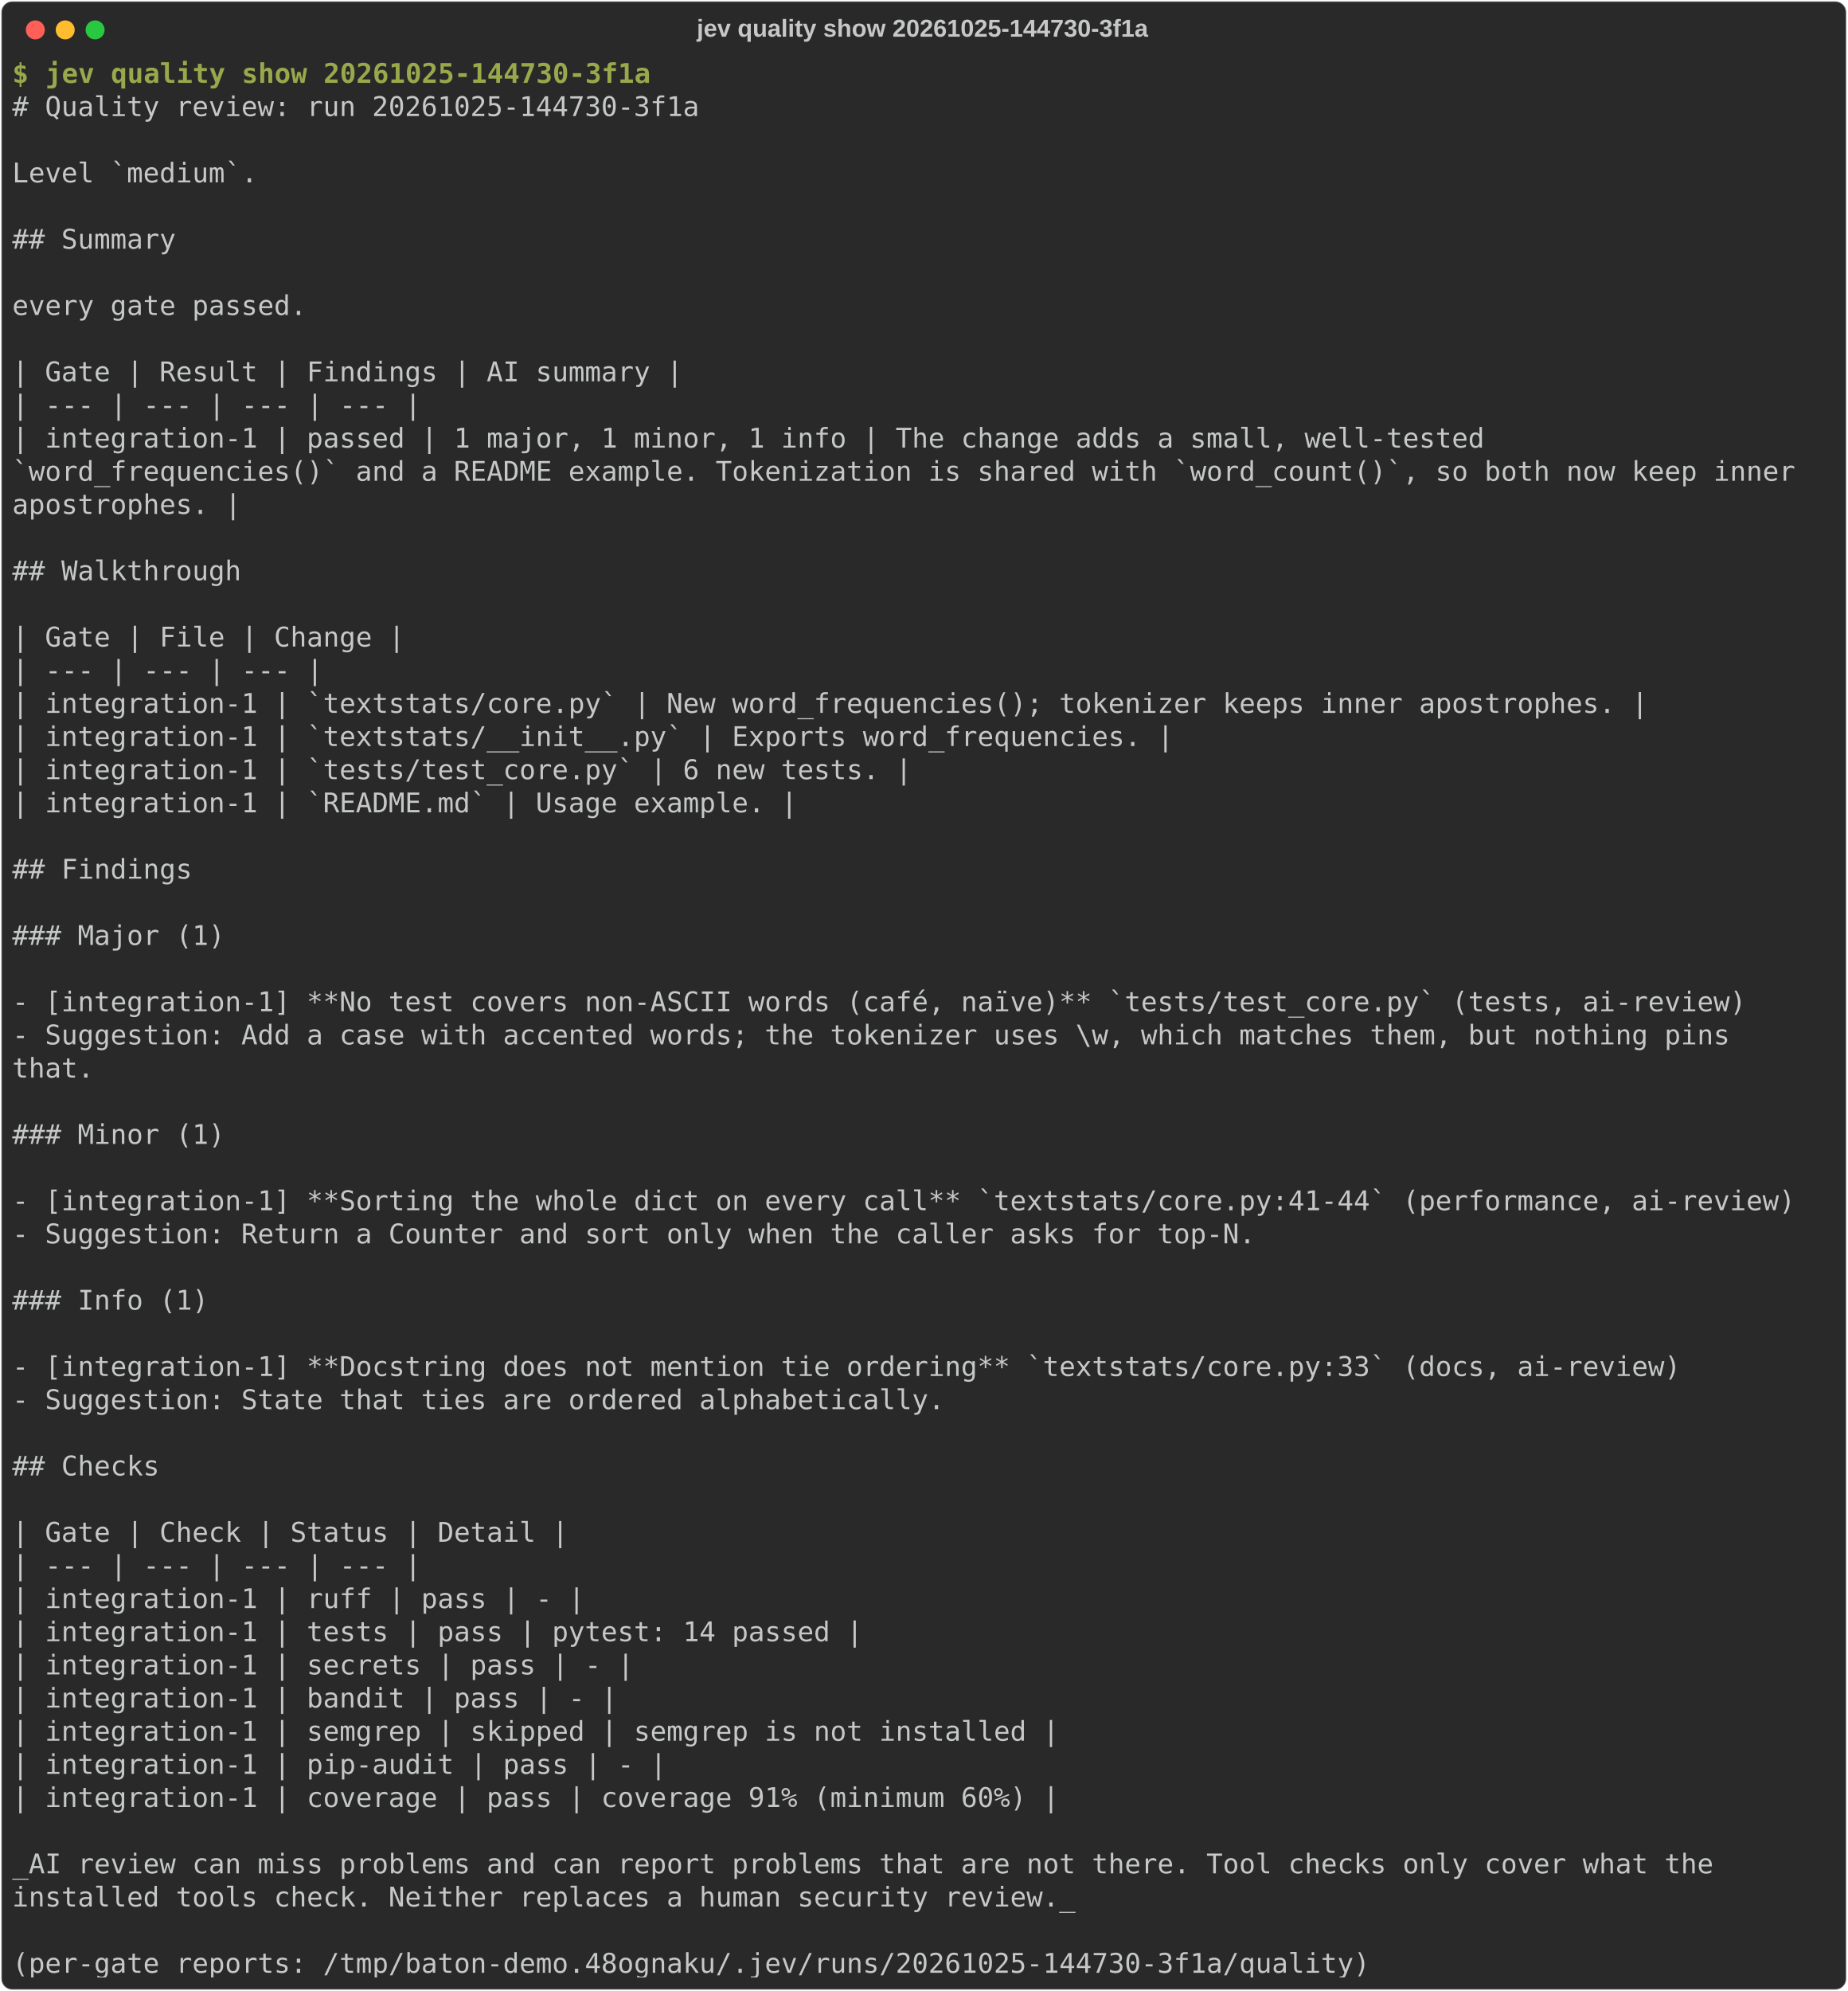
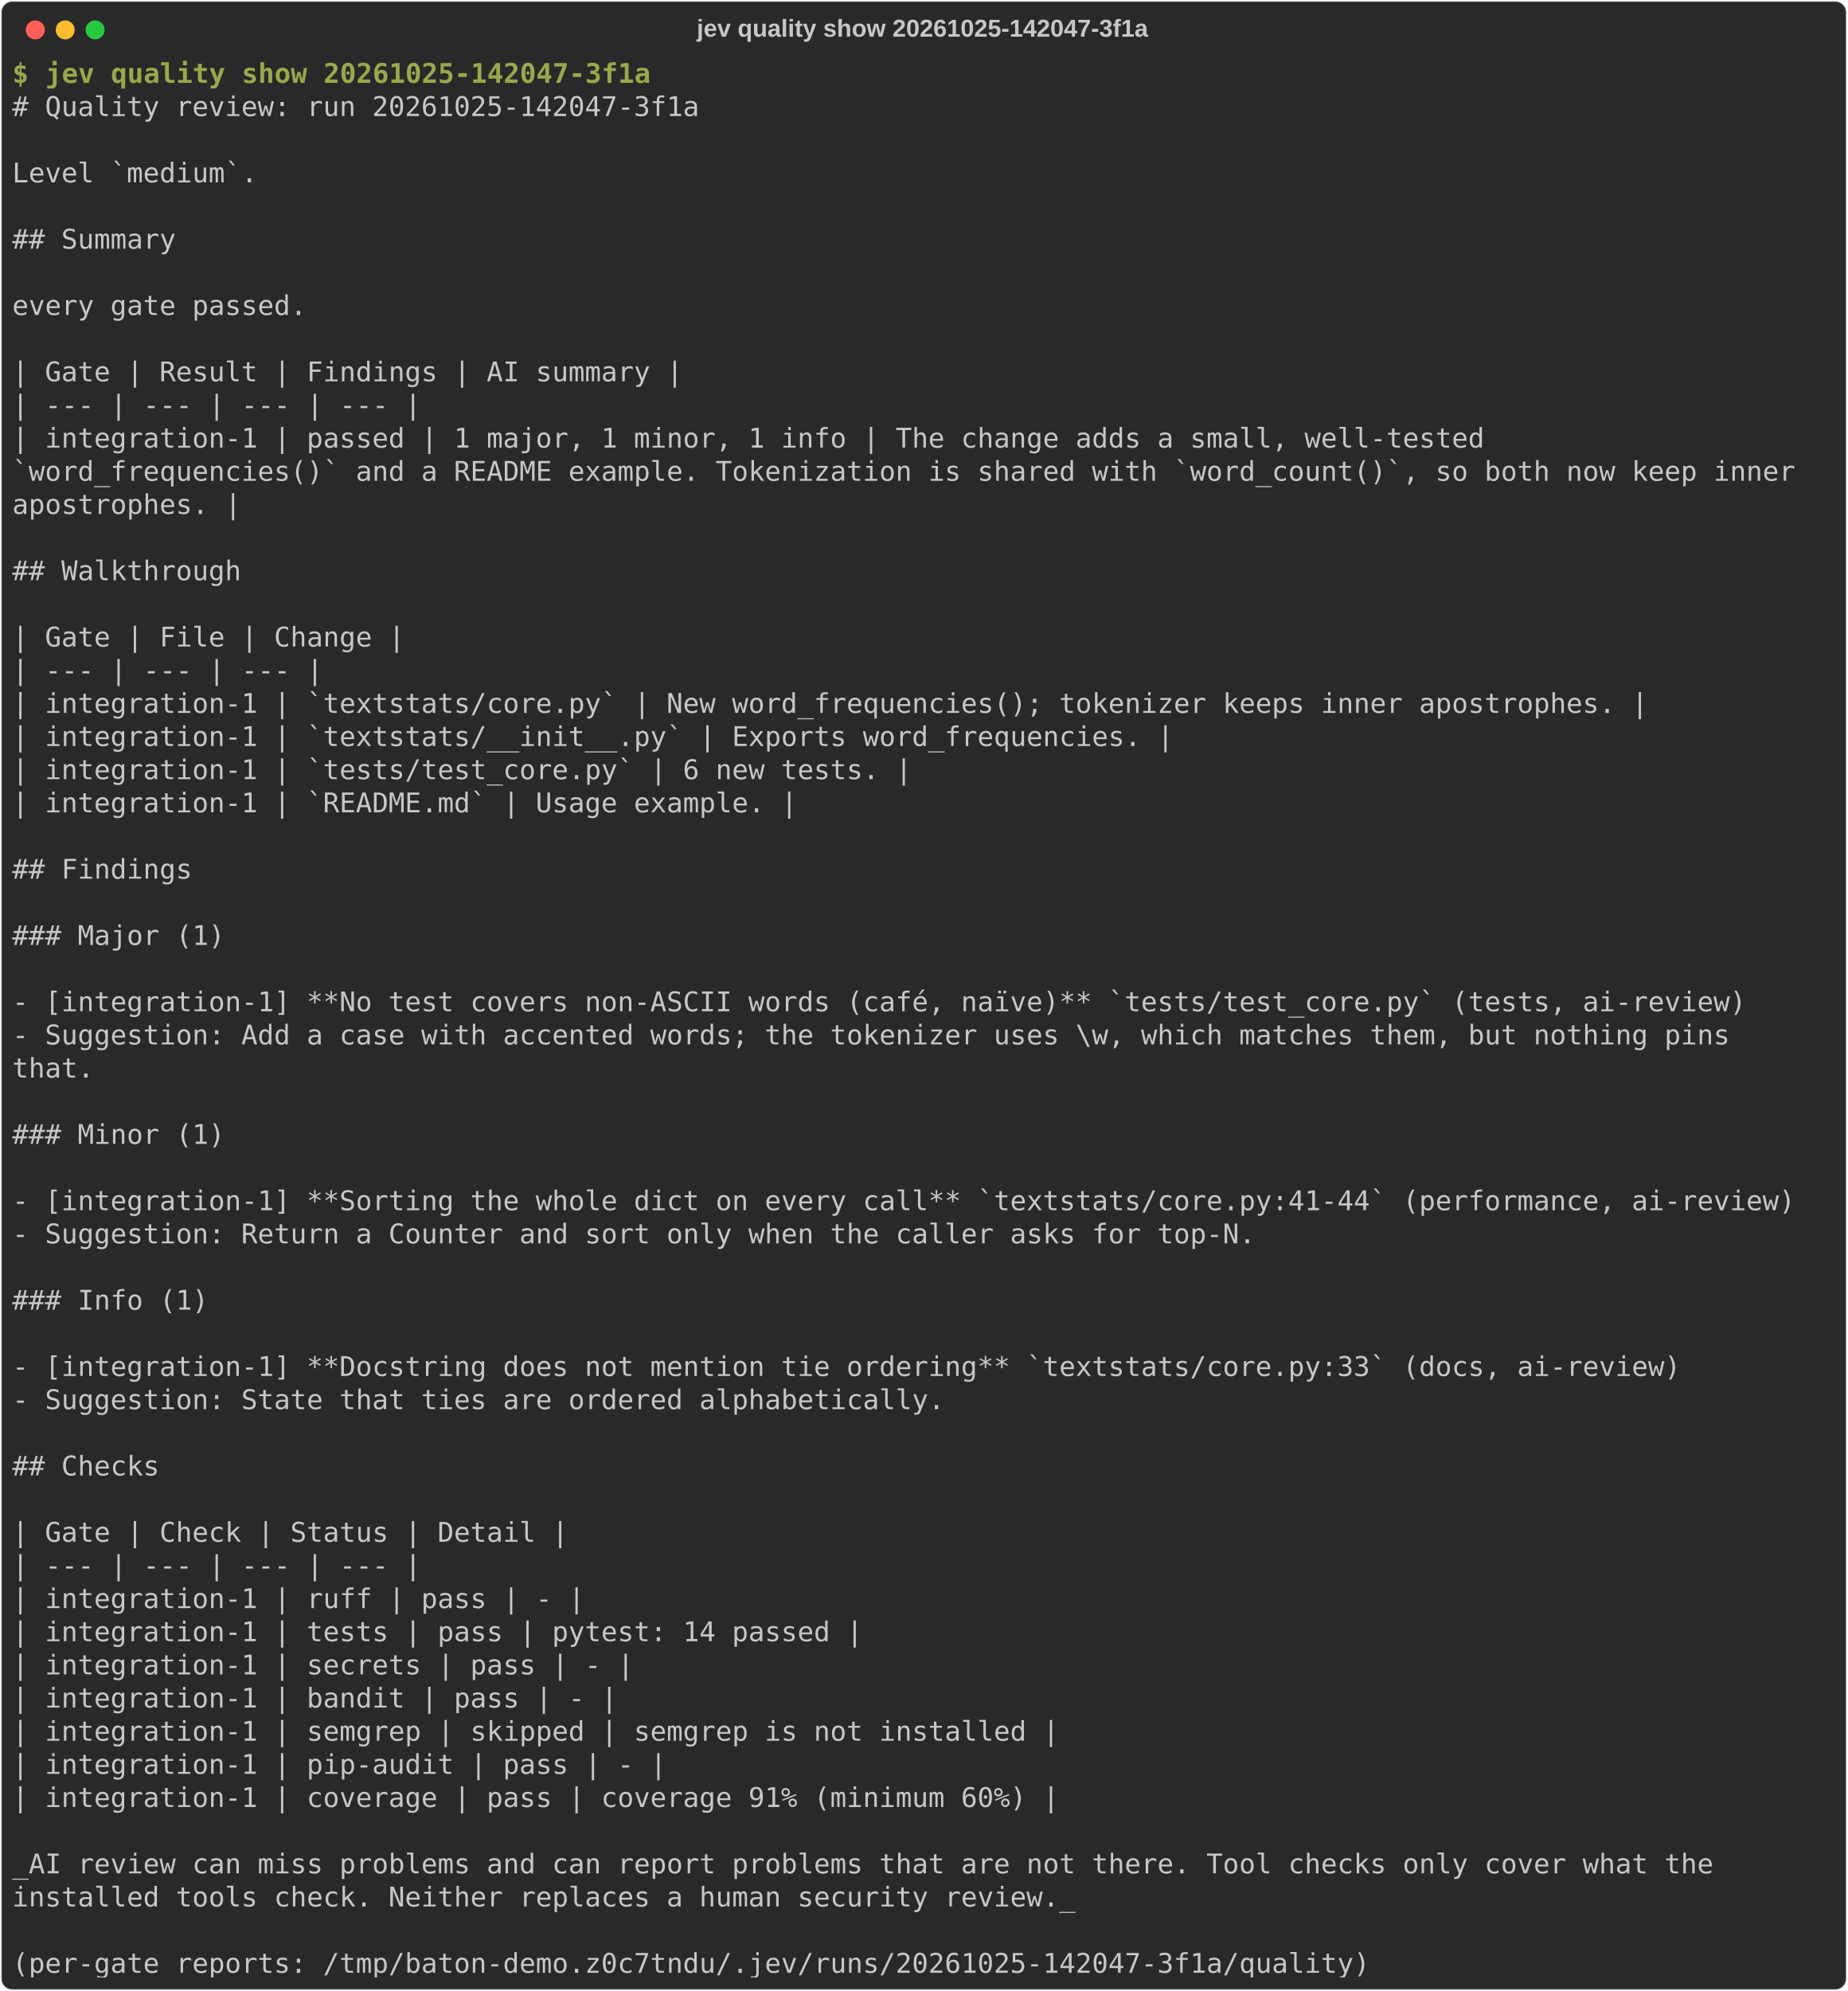
<svg xmlns="http://www.w3.org/2000/svg" class="rich-terminal" viewBox="0 0 1360 1465.2">
  <style>

    @font-face {
        font-family: "Fira Code";
        src: local("FiraCode-Regular"),
                url("https://cdnjs.cloudflare.com/ajax/libs/firacode/6.2.0/woff2/FiraCode-Regular.woff2") format("woff2"),
                url("https://cdnjs.cloudflare.com/ajax/libs/firacode/6.2.0/woff/FiraCode-Regular.woff") format("woff");
        font-style: normal;
        font-weight: 400;
    }
    @font-face {
        font-family: "Fira Code";
        src: local("FiraCode-Bold"),
                url("https://cdnjs.cloudflare.com/ajax/libs/firacode/6.2.0/woff2/FiraCode-Bold.woff2") format("woff2"),
                url("https://cdnjs.cloudflare.com/ajax/libs/firacode/6.2.0/woff/FiraCode-Bold.woff") format("woff");
        font-style: bold;
        font-weight: 700;
    }

-     .terminal-2399218141-matrix {
+     .terminal-2206149095-matrix {
        font-family: Fira Code, monospace;
        font-size: 20px;
        line-height: 24.4px;
        font-variant-east-asian: full-width;
    }

-     .terminal-2399218141-title {
+     .terminal-2206149095-title {
        font-size: 18px;
        font-weight: bold;
        font-family: arial;
    }

-     .terminal-2399218141-r1 { fill: #98a84b;font-weight: bold }
- .terminal-2399218141-r2 { fill: #c5c8c6 }
+     .terminal-2206149095-r1 { fill: #98a84b;font-weight: bold }
+ .terminal-2206149095-r2 { fill: #c5c8c6 }
    </style>
  <defs>
-     <clipPath id="terminal-2399218141-clip-terminal">
+     <clipPath id="terminal-2206149095-clip-terminal">
      <rect x="0" y="0" width="1341.0" height="1414.2" />
    </clipPath>
-     <clipPath id="terminal-2399218141-line-0">
+     <clipPath id="terminal-2206149095-line-0">
      <rect x="0" y="1.5" width="1342" height="24.65" />
    </clipPath>
-     <clipPath id="terminal-2399218141-line-1">
+     <clipPath id="terminal-2206149095-line-1">
      <rect x="0" y="25.9" width="1342" height="24.65" />
    </clipPath>
-     <clipPath id="terminal-2399218141-line-2">
+     <clipPath id="terminal-2206149095-line-2">
      <rect x="0" y="50.3" width="1342" height="24.65" />
    </clipPath>
-     <clipPath id="terminal-2399218141-line-3">
+     <clipPath id="terminal-2206149095-line-3">
      <rect x="0" y="74.7" width="1342" height="24.65" />
    </clipPath>
-     <clipPath id="terminal-2399218141-line-4">
+     <clipPath id="terminal-2206149095-line-4">
      <rect x="0" y="99.1" width="1342" height="24.65" />
    </clipPath>
-     <clipPath id="terminal-2399218141-line-5">
+     <clipPath id="terminal-2206149095-line-5">
      <rect x="0" y="123.5" width="1342" height="24.65" />
    </clipPath>
-     <clipPath id="terminal-2399218141-line-6">
+     <clipPath id="terminal-2206149095-line-6">
      <rect x="0" y="147.9" width="1342" height="24.65" />
    </clipPath>
-     <clipPath id="terminal-2399218141-line-7">
+     <clipPath id="terminal-2206149095-line-7">
      <rect x="0" y="172.3" width="1342" height="24.65" />
    </clipPath>
-     <clipPath id="terminal-2399218141-line-8">
+     <clipPath id="terminal-2206149095-line-8">
      <rect x="0" y="196.7" width="1342" height="24.65" />
    </clipPath>
-     <clipPath id="terminal-2399218141-line-9">
+     <clipPath id="terminal-2206149095-line-9">
      <rect x="0" y="221.1" width="1342" height="24.65" />
    </clipPath>
-     <clipPath id="terminal-2399218141-line-10">
+     <clipPath id="terminal-2206149095-line-10">
      <rect x="0" y="245.5" width="1342" height="24.65" />
    </clipPath>
-     <clipPath id="terminal-2399218141-line-11">
+     <clipPath id="terminal-2206149095-line-11">
      <rect x="0" y="269.9" width="1342" height="24.65" />
    </clipPath>
-     <clipPath id="terminal-2399218141-line-12">
+     <clipPath id="terminal-2206149095-line-12">
      <rect x="0" y="294.3" width="1342" height="24.65" />
    </clipPath>
-     <clipPath id="terminal-2399218141-line-13">
+     <clipPath id="terminal-2206149095-line-13">
      <rect x="0" y="318.7" width="1342" height="24.65" />
    </clipPath>
-     <clipPath id="terminal-2399218141-line-14">
+     <clipPath id="terminal-2206149095-line-14">
      <rect x="0" y="343.1" width="1342" height="24.65" />
    </clipPath>
-     <clipPath id="terminal-2399218141-line-15">
+     <clipPath id="terminal-2206149095-line-15">
      <rect x="0" y="367.5" width="1342" height="24.65" />
    </clipPath>
-     <clipPath id="terminal-2399218141-line-16">
+     <clipPath id="terminal-2206149095-line-16">
      <rect x="0" y="391.9" width="1342" height="24.65" />
    </clipPath>
-     <clipPath id="terminal-2399218141-line-17">
+     <clipPath id="terminal-2206149095-line-17">
      <rect x="0" y="416.3" width="1342" height="24.65" />
    </clipPath>
-     <clipPath id="terminal-2399218141-line-18">
+     <clipPath id="terminal-2206149095-line-18">
      <rect x="0" y="440.7" width="1342" height="24.65" />
    </clipPath>
-     <clipPath id="terminal-2399218141-line-19">
+     <clipPath id="terminal-2206149095-line-19">
      <rect x="0" y="465.1" width="1342" height="24.65" />
    </clipPath>
-     <clipPath id="terminal-2399218141-line-20">
+     <clipPath id="terminal-2206149095-line-20">
      <rect x="0" y="489.5" width="1342" height="24.65" />
    </clipPath>
-     <clipPath id="terminal-2399218141-line-21">
+     <clipPath id="terminal-2206149095-line-21">
      <rect x="0" y="513.9" width="1342" height="24.65" />
    </clipPath>
-     <clipPath id="terminal-2399218141-line-22">
+     <clipPath id="terminal-2206149095-line-22">
      <rect x="0" y="538.3" width="1342" height="24.65" />
    </clipPath>
-     <clipPath id="terminal-2399218141-line-23">
+     <clipPath id="terminal-2206149095-line-23">
      <rect x="0" y="562.7" width="1342" height="24.65" />
    </clipPath>
-     <clipPath id="terminal-2399218141-line-24">
+     <clipPath id="terminal-2206149095-line-24">
      <rect x="0" y="587.1" width="1342" height="24.65" />
    </clipPath>
-     <clipPath id="terminal-2399218141-line-25">
+     <clipPath id="terminal-2206149095-line-25">
      <rect x="0" y="611.5" width="1342" height="24.65" />
    </clipPath>
-     <clipPath id="terminal-2399218141-line-26">
+     <clipPath id="terminal-2206149095-line-26">
      <rect x="0" y="635.9" width="1342" height="24.65" />
    </clipPath>
-     <clipPath id="terminal-2399218141-line-27">
+     <clipPath id="terminal-2206149095-line-27">
      <rect x="0" y="660.3" width="1342" height="24.65" />
    </clipPath>
-     <clipPath id="terminal-2399218141-line-28">
+     <clipPath id="terminal-2206149095-line-28">
      <rect x="0" y="684.7" width="1342" height="24.65" />
    </clipPath>
-     <clipPath id="terminal-2399218141-line-29">
+     <clipPath id="terminal-2206149095-line-29">
      <rect x="0" y="709.1" width="1342" height="24.65" />
    </clipPath>
-     <clipPath id="terminal-2399218141-line-30">
+     <clipPath id="terminal-2206149095-line-30">
      <rect x="0" y="733.5" width="1342" height="24.65" />
    </clipPath>
-     <clipPath id="terminal-2399218141-line-31">
+     <clipPath id="terminal-2206149095-line-31">
      <rect x="0" y="757.9" width="1342" height="24.65" />
    </clipPath>
-     <clipPath id="terminal-2399218141-line-32">
+     <clipPath id="terminal-2206149095-line-32">
      <rect x="0" y="782.3" width="1342" height="24.65" />
    </clipPath>
-     <clipPath id="terminal-2399218141-line-33">
+     <clipPath id="terminal-2206149095-line-33">
      <rect x="0" y="806.7" width="1342" height="24.65" />
    </clipPath>
-     <clipPath id="terminal-2399218141-line-34">
+     <clipPath id="terminal-2206149095-line-34">
      <rect x="0" y="831.1" width="1342" height="24.65" />
    </clipPath>
-     <clipPath id="terminal-2399218141-line-35">
+     <clipPath id="terminal-2206149095-line-35">
      <rect x="0" y="855.5" width="1342" height="24.65" />
    </clipPath>
-     <clipPath id="terminal-2399218141-line-36">
+     <clipPath id="terminal-2206149095-line-36">
      <rect x="0" y="879.9" width="1342" height="24.65" />
    </clipPath>
-     <clipPath id="terminal-2399218141-line-37">
+     <clipPath id="terminal-2206149095-line-37">
      <rect x="0" y="904.3" width="1342" height="24.65" />
    </clipPath>
-     <clipPath id="terminal-2399218141-line-38">
+     <clipPath id="terminal-2206149095-line-38">
      <rect x="0" y="928.7" width="1342" height="24.65" />
    </clipPath>
-     <clipPath id="terminal-2399218141-line-39">
+     <clipPath id="terminal-2206149095-line-39">
      <rect x="0" y="953.1" width="1342" height="24.65" />
    </clipPath>
-     <clipPath id="terminal-2399218141-line-40">
+     <clipPath id="terminal-2206149095-line-40">
      <rect x="0" y="977.5" width="1342" height="24.65" />
    </clipPath>
-     <clipPath id="terminal-2399218141-line-41">
+     <clipPath id="terminal-2206149095-line-41">
      <rect x="0" y="1001.9" width="1342" height="24.65" />
    </clipPath>
-     <clipPath id="terminal-2399218141-line-42">
+     <clipPath id="terminal-2206149095-line-42">
      <rect x="0" y="1026.3" width="1342" height="24.65" />
    </clipPath>
-     <clipPath id="terminal-2399218141-line-43">
+     <clipPath id="terminal-2206149095-line-43">
      <rect x="0" y="1050.7" width="1342" height="24.65" />
    </clipPath>
-     <clipPath id="terminal-2399218141-line-44">
+     <clipPath id="terminal-2206149095-line-44">
      <rect x="0" y="1075.1" width="1342" height="24.65" />
    </clipPath>
-     <clipPath id="terminal-2399218141-line-45">
+     <clipPath id="terminal-2206149095-line-45">
      <rect x="0" y="1099.5" width="1342" height="24.65" />
    </clipPath>
-     <clipPath id="terminal-2399218141-line-46">
+     <clipPath id="terminal-2206149095-line-46">
      <rect x="0" y="1123.9" width="1342" height="24.65" />
    </clipPath>
-     <clipPath id="terminal-2399218141-line-47">
+     <clipPath id="terminal-2206149095-line-47">
      <rect x="0" y="1148.3" width="1342" height="24.65" />
    </clipPath>
-     <clipPath id="terminal-2399218141-line-48">
+     <clipPath id="terminal-2206149095-line-48">
      <rect x="0" y="1172.7" width="1342" height="24.65" />
    </clipPath>
-     <clipPath id="terminal-2399218141-line-49">
+     <clipPath id="terminal-2206149095-line-49">
      <rect x="0" y="1197.1" width="1342" height="24.65" />
    </clipPath>
-     <clipPath id="terminal-2399218141-line-50">
+     <clipPath id="terminal-2206149095-line-50">
      <rect x="0" y="1221.5" width="1342" height="24.65" />
    </clipPath>
-     <clipPath id="terminal-2399218141-line-51">
+     <clipPath id="terminal-2206149095-line-51">
      <rect x="0" y="1245.9" width="1342" height="24.65" />
    </clipPath>
-     <clipPath id="terminal-2399218141-line-52">
+     <clipPath id="terminal-2206149095-line-52">
      <rect x="0" y="1270.3" width="1342" height="24.65" />
    </clipPath>
-     <clipPath id="terminal-2399218141-line-53">
+     <clipPath id="terminal-2206149095-line-53">
      <rect x="0" y="1294.7" width="1342" height="24.65" />
    </clipPath>
-     <clipPath id="terminal-2399218141-line-54">
+     <clipPath id="terminal-2206149095-line-54">
      <rect x="0" y="1319.1" width="1342" height="24.65" />
    </clipPath>
-     <clipPath id="terminal-2399218141-line-55">
+     <clipPath id="terminal-2206149095-line-55">
      <rect x="0" y="1343.5" width="1342" height="24.65" />
    </clipPath>
-     <clipPath id="terminal-2399218141-line-56">
+     <clipPath id="terminal-2206149095-line-56">
      <rect x="0" y="1367.9" width="1342" height="24.65" />
    </clipPath>
  </defs>
  <rect fill="#292929" stroke="rgba(255,255,255,0.35)" stroke-width="1" x="1" y="1" width="1358" height="1463.2" rx="8" />
-   <text class="terminal-2399218141-title" fill="#c5c8c6" text-anchor="middle" x="679" y="27">jev quality show 20261025-144730-3f1a</text>
+   <text class="terminal-2206149095-title" fill="#c5c8c6" text-anchor="middle" x="679" y="27">jev quality show 20261025-142047-3f1a</text>
  <g transform="translate(26,22)">
    <circle cx="0" cy="0" r="7" fill="#ff5f57" />
    <circle cx="22" cy="0" r="7" fill="#febc2e" />
    <circle cx="44" cy="0" r="7" fill="#28c840" />
  </g>
-   <g transform="translate(9, 41)" clip-path="url(#terminal-2399218141-clip-terminal)">
-     <g class="terminal-2399218141-matrix">
-       <text class="terminal-2399218141-r1" x="0" y="20" textLength="24.4" clip-path="url(#terminal-2399218141-line-0)">$ </text>
-       <text class="terminal-2399218141-r1" x="24.4" y="20" textLength="451.4" clip-path="url(#terminal-2399218141-line-0)">jev quality show 20261025-144730-3f1a</text>
-       <text class="terminal-2399218141-r2" x="1342" y="20" textLength="12.2" clip-path="url(#terminal-2399218141-line-0)">
- </text>
-       <text class="terminal-2399218141-r2" x="0" y="44.4" textLength="512.4" clip-path="url(#terminal-2399218141-line-1)"># Quality review: run 20261025-144730-3f1a</text>
-       <text class="terminal-2399218141-r2" x="1342" y="44.4" textLength="12.2" clip-path="url(#terminal-2399218141-line-1)">
- </text>
-       <text class="terminal-2399218141-r2" x="1342" y="68.8" textLength="12.2" clip-path="url(#terminal-2399218141-line-2)">
- </text>
-       <text class="terminal-2399218141-r2" x="0" y="93.2" textLength="183" clip-path="url(#terminal-2399218141-line-3)">Level `medium`.</text>
-       <text class="terminal-2399218141-r2" x="1342" y="93.2" textLength="12.2" clip-path="url(#terminal-2399218141-line-3)">
- </text>
-       <text class="terminal-2399218141-r2" x="1342" y="117.6" textLength="12.2" clip-path="url(#terminal-2399218141-line-4)">
- </text>
-       <text class="terminal-2399218141-r2" x="0" y="142" textLength="122" clip-path="url(#terminal-2399218141-line-5)">## Summary</text>
-       <text class="terminal-2399218141-r2" x="1342" y="142" textLength="12.2" clip-path="url(#terminal-2399218141-line-5)">
- </text>
-       <text class="terminal-2399218141-r2" x="1342" y="166.4" textLength="12.2" clip-path="url(#terminal-2399218141-line-6)">
- </text>
-       <text class="terminal-2399218141-r2" x="0" y="190.8" textLength="219.6" clip-path="url(#terminal-2399218141-line-7)">every gate passed.</text>
-       <text class="terminal-2399218141-r2" x="1342" y="190.8" textLength="12.2" clip-path="url(#terminal-2399218141-line-7)">
- </text>
-       <text class="terminal-2399218141-r2" x="1342" y="215.2" textLength="12.2" clip-path="url(#terminal-2399218141-line-8)">
- </text>
-       <text class="terminal-2399218141-r2" x="0" y="239.6" textLength="500.2" clip-path="url(#terminal-2399218141-line-9)">| Gate | Result | Findings | AI summary |</text>
-       <text class="terminal-2399218141-r2" x="1342" y="239.6" textLength="12.2" clip-path="url(#terminal-2399218141-line-9)">
- </text>
-       <text class="terminal-2399218141-r2" x="0" y="264" textLength="305" clip-path="url(#terminal-2399218141-line-10)">| --- | --- | --- | --- |</text>
-       <text class="terminal-2399218141-r2" x="1342" y="264" textLength="12.2" clip-path="url(#terminal-2399218141-line-10)">
- </text>
-       <text class="terminal-2399218141-r2" x="0" y="288.4" textLength="1110.2" clip-path="url(#terminal-2399218141-line-11)">| integration-1 | passed | 1 major, 1 minor, 1 info | The change adds a small, well-tested </text>
-       <text class="terminal-2399218141-r2" x="1342" y="288.4" textLength="12.2" clip-path="url(#terminal-2399218141-line-11)">
- </text>
-       <text class="terminal-2399218141-r2" x="0" y="312.8" textLength="1342" clip-path="url(#terminal-2399218141-line-12)">`word_frequencies()` and a README example. Tokenization is shared with `word_count()`, so both now keep inner </text>
-       <text class="terminal-2399218141-r2" x="1342" y="312.8" textLength="12.2" clip-path="url(#terminal-2399218141-line-12)">
- </text>
-       <text class="terminal-2399218141-r2" x="0" y="337.2" textLength="170.8" clip-path="url(#terminal-2399218141-line-13)">apostrophes. |</text>
-       <text class="terminal-2399218141-r2" x="1342" y="337.2" textLength="12.2" clip-path="url(#terminal-2399218141-line-13)">
- </text>
-       <text class="terminal-2399218141-r2" x="1342" y="361.6" textLength="12.2" clip-path="url(#terminal-2399218141-line-14)">
- </text>
-       <text class="terminal-2399218141-r2" x="0" y="386" textLength="170.8" clip-path="url(#terminal-2399218141-line-15)">## Walkthrough</text>
-       <text class="terminal-2399218141-r2" x="1342" y="386" textLength="12.2" clip-path="url(#terminal-2399218141-line-15)">
- </text>
-       <text class="terminal-2399218141-r2" x="1342" y="410.4" textLength="12.2" clip-path="url(#terminal-2399218141-line-16)">
- </text>
-       <text class="terminal-2399218141-r2" x="0" y="434.8" textLength="292.8" clip-path="url(#terminal-2399218141-line-17)">| Gate | File | Change |</text>
-       <text class="terminal-2399218141-r2" x="1342" y="434.8" textLength="12.2" clip-path="url(#terminal-2399218141-line-17)">
- </text>
-       <text class="terminal-2399218141-r2" x="0" y="459.2" textLength="231.8" clip-path="url(#terminal-2399218141-line-18)">| --- | --- | --- |</text>
-       <text class="terminal-2399218141-r2" x="1342" y="459.2" textLength="12.2" clip-path="url(#terminal-2399218141-line-18)">
- </text>
-       <text class="terminal-2399218141-r2" x="0" y="483.6" textLength="1220" clip-path="url(#terminal-2399218141-line-19)">| integration-1 | `textstats/core.py` | New word_frequencies(); tokenizer keeps inner apostrophes. |</text>
-       <text class="terminal-2399218141-r2" x="1342" y="483.6" textLength="12.2" clip-path="url(#terminal-2399218141-line-19)">
- </text>
-       <text class="terminal-2399218141-r2" x="0" y="508" textLength="866.2" clip-path="url(#terminal-2399218141-line-20)">| integration-1 | `textstats/__init__.py` | Exports word_frequencies. |</text>
-       <text class="terminal-2399218141-r2" x="1342" y="508" textLength="12.2" clip-path="url(#terminal-2399218141-line-20)">
- </text>
-       <text class="terminal-2399218141-r2" x="0" y="532.4" textLength="671" clip-path="url(#terminal-2399218141-line-21)">| integration-1 | `tests/test_core.py` | 6 new tests. |</text>
-       <text class="terminal-2399218141-r2" x="1342" y="532.4" textLength="12.2" clip-path="url(#terminal-2399218141-line-21)">
- </text>
-       <text class="terminal-2399218141-r2" x="0" y="556.8" textLength="585.6" clip-path="url(#terminal-2399218141-line-22)">| integration-1 | `README.md` | Usage example. |</text>
-       <text class="terminal-2399218141-r2" x="1342" y="556.8" textLength="12.2" clip-path="url(#terminal-2399218141-line-22)">
- </text>
-       <text class="terminal-2399218141-r2" x="1342" y="581.2" textLength="12.2" clip-path="url(#terminal-2399218141-line-23)">
- </text>
-       <text class="terminal-2399218141-r2" x="0" y="605.6" textLength="134.2" clip-path="url(#terminal-2399218141-line-24)">## Findings</text>
-       <text class="terminal-2399218141-r2" x="1342" y="605.6" textLength="12.2" clip-path="url(#terminal-2399218141-line-24)">
- </text>
-       <text class="terminal-2399218141-r2" x="1342" y="630" textLength="12.2" clip-path="url(#terminal-2399218141-line-25)">
- </text>
-       <text class="terminal-2399218141-r2" x="0" y="654.4" textLength="158.6" clip-path="url(#terminal-2399218141-line-26)">### Major (1)</text>
-       <text class="terminal-2399218141-r2" x="1342" y="654.4" textLength="12.2" clip-path="url(#terminal-2399218141-line-26)">
- </text>
-       <text class="terminal-2399218141-r2" x="1342" y="678.8" textLength="12.2" clip-path="url(#terminal-2399218141-line-27)">
- </text>
-       <text class="terminal-2399218141-r2" x="0" y="703.2" textLength="1293.2" clip-path="url(#terminal-2399218141-line-28)">- [integration-1] **No test covers non-ASCII words (café, naïve)** `tests/test_core.py` (tests, ai-review)</text>
-       <text class="terminal-2399218141-r2" x="1342" y="703.2" textLength="12.2" clip-path="url(#terminal-2399218141-line-28)">
- </text>
-       <text class="terminal-2399218141-r2" x="0" y="727.6" textLength="1317.6" clip-path="url(#terminal-2399218141-line-29)">  - Suggestion: Add a case with accented words; the tokenizer uses \w, which matches them, but nothing pins </text>
-       <text class="terminal-2399218141-r2" x="1342" y="727.6" textLength="12.2" clip-path="url(#terminal-2399218141-line-29)">
- </text>
-       <text class="terminal-2399218141-r2" x="0" y="752" textLength="61" clip-path="url(#terminal-2399218141-line-30)">that.</text>
-       <text class="terminal-2399218141-r2" x="1342" y="752" textLength="12.2" clip-path="url(#terminal-2399218141-line-30)">
- </text>
-       <text class="terminal-2399218141-r2" x="1342" y="776.4" textLength="12.2" clip-path="url(#terminal-2399218141-line-31)">
- </text>
-       <text class="terminal-2399218141-r2" x="0" y="800.8" textLength="158.6" clip-path="url(#terminal-2399218141-line-32)">### Minor (1)</text>
-       <text class="terminal-2399218141-r2" x="1342" y="800.8" textLength="12.2" clip-path="url(#terminal-2399218141-line-32)">
- </text>
-       <text class="terminal-2399218141-r2" x="1342" y="825.2" textLength="12.2" clip-path="url(#terminal-2399218141-line-33)">
- </text>
-       <text class="terminal-2399218141-r2" x="0" y="849.6" textLength="1329.8" clip-path="url(#terminal-2399218141-line-34)">- [integration-1] **Sorting the whole dict on every call** `textstats/core.py:41-44` (performance, ai-review)</text>
-       <text class="terminal-2399218141-r2" x="1342" y="849.6" textLength="12.2" clip-path="url(#terminal-2399218141-line-34)">
- </text>
-       <text class="terminal-2399218141-r2" x="0" y="874" textLength="951.6" clip-path="url(#terminal-2399218141-line-35)">  - Suggestion: Return a Counter and sort only when the caller asks for top-N.</text>
-       <text class="terminal-2399218141-r2" x="1342" y="874" textLength="12.2" clip-path="url(#terminal-2399218141-line-35)">
- </text>
-       <text class="terminal-2399218141-r2" x="1342" y="898.4" textLength="12.2" clip-path="url(#terminal-2399218141-line-36)">
- </text>
-       <text class="terminal-2399218141-r2" x="0" y="922.8" textLength="146.4" clip-path="url(#terminal-2399218141-line-37)">### Info (1)</text>
-       <text class="terminal-2399218141-r2" x="1342" y="922.8" textLength="12.2" clip-path="url(#terminal-2399218141-line-37)">
- </text>
-       <text class="terminal-2399218141-r2" x="1342" y="947.2" textLength="12.2" clip-path="url(#terminal-2399218141-line-38)">
- </text>
-       <text class="terminal-2399218141-r2" x="0" y="971.6" textLength="1244.4" clip-path="url(#terminal-2399218141-line-39)">- [integration-1] **Docstring does not mention tie ordering** `textstats/core.py:33` (docs, ai-review)</text>
-       <text class="terminal-2399218141-r2" x="1342" y="971.6" textLength="12.2" clip-path="url(#terminal-2399218141-line-39)">
- </text>
-       <text class="terminal-2399218141-r2" x="0" y="996" textLength="719.8" clip-path="url(#terminal-2399218141-line-40)">  - Suggestion: State that ties are ordered alphabetically.</text>
-       <text class="terminal-2399218141-r2" x="1342" y="996" textLength="12.2" clip-path="url(#terminal-2399218141-line-40)">
- </text>
-       <text class="terminal-2399218141-r2" x="1342" y="1020.4" textLength="12.2" clip-path="url(#terminal-2399218141-line-41)">
- </text>
-       <text class="terminal-2399218141-r2" x="0" y="1044.8" textLength="109.8" clip-path="url(#terminal-2399218141-line-42)">## Checks</text>
-       <text class="terminal-2399218141-r2" x="1342" y="1044.8" textLength="12.2" clip-path="url(#terminal-2399218141-line-42)">
- </text>
-       <text class="terminal-2399218141-r2" x="1342" y="1069.2" textLength="12.2" clip-path="url(#terminal-2399218141-line-43)">
- </text>
-       <text class="terminal-2399218141-r2" x="0" y="1093.6" textLength="414.8" clip-path="url(#terminal-2399218141-line-44)">| Gate | Check | Status | Detail |</text>
-       <text class="terminal-2399218141-r2" x="1342" y="1093.6" textLength="12.2" clip-path="url(#terminal-2399218141-line-44)">
- </text>
-       <text class="terminal-2399218141-r2" x="0" y="1118" textLength="305" clip-path="url(#terminal-2399218141-line-45)">| --- | --- | --- | --- |</text>
-       <text class="terminal-2399218141-r2" x="1342" y="1118" textLength="12.2" clip-path="url(#terminal-2399218141-line-45)">
- </text>
-       <text class="terminal-2399218141-r2" x="0" y="1142.4" textLength="427" clip-path="url(#terminal-2399218141-line-46)">| integration-1 | ruff | pass | - |</text>
-       <text class="terminal-2399218141-r2" x="1342" y="1142.4" textLength="12.2" clip-path="url(#terminal-2399218141-line-46)">
- </text>
-       <text class="terminal-2399218141-r2" x="0" y="1166.8" textLength="634.4" clip-path="url(#terminal-2399218141-line-47)">| integration-1 | tests | pass | pytest: 14 passed |</text>
-       <text class="terminal-2399218141-r2" x="1342" y="1166.8" textLength="12.2" clip-path="url(#terminal-2399218141-line-47)">
- </text>
-       <text class="terminal-2399218141-r2" x="0" y="1191.2" textLength="463.6" clip-path="url(#terminal-2399218141-line-48)">| integration-1 | secrets | pass | - |</text>
-       <text class="terminal-2399218141-r2" x="1342" y="1191.2" textLength="12.2" clip-path="url(#terminal-2399218141-line-48)">
- </text>
-       <text class="terminal-2399218141-r2" x="0" y="1215.6" textLength="451.4" clip-path="url(#terminal-2399218141-line-49)">| integration-1 | bandit | pass | - |</text>
-       <text class="terminal-2399218141-r2" x="1342" y="1215.6" textLength="12.2" clip-path="url(#terminal-2399218141-line-49)">
- </text>
-       <text class="terminal-2399218141-r2" x="0" y="1240" textLength="780.8" clip-path="url(#terminal-2399218141-line-50)">| integration-1 | semgrep | skipped | semgrep is not installed |</text>
-       <text class="terminal-2399218141-r2" x="1342" y="1240" textLength="12.2" clip-path="url(#terminal-2399218141-line-50)">
- </text>
-       <text class="terminal-2399218141-r2" x="0" y="1264.4" textLength="488" clip-path="url(#terminal-2399218141-line-51)">| integration-1 | pip-audit | pass | - |</text>
-       <text class="terminal-2399218141-r2" x="1342" y="1264.4" textLength="12.2" clip-path="url(#terminal-2399218141-line-51)">
- </text>
-       <text class="terminal-2399218141-r2" x="0" y="1288.8" textLength="780.8" clip-path="url(#terminal-2399218141-line-52)">| integration-1 | coverage | pass | coverage 91% (minimum 60%) |</text>
-       <text class="terminal-2399218141-r2" x="1342" y="1288.8" textLength="12.2" clip-path="url(#terminal-2399218141-line-52)">
- </text>
-       <text class="terminal-2399218141-r2" x="1342" y="1313.2" textLength="12.2" clip-path="url(#terminal-2399218141-line-53)">
- </text>
-       <text class="terminal-2399218141-r2" x="0" y="1337.6" textLength="1281" clip-path="url(#terminal-2399218141-line-54)">_AI review can miss problems and can report problems that are not there. Tool checks only cover what the </text>
-       <text class="terminal-2399218141-r2" x="1342" y="1337.6" textLength="12.2" clip-path="url(#terminal-2399218141-line-54)">
- </text>
-       <text class="terminal-2399218141-r2" x="0" y="1362" textLength="793" clip-path="url(#terminal-2399218141-line-55)">installed tools check. Neither replaces a human security review._</text>
-       <text class="terminal-2399218141-r2" x="1342" y="1362" textLength="12.2" clip-path="url(#terminal-2399218141-line-55)">
- </text>
-       <text class="terminal-2399218141-r2" x="1342" y="1386.4" textLength="12.2" clip-path="url(#terminal-2399218141-line-56)">
- </text>
-       <text class="terminal-2399218141-r2" x="0" y="1410.8" textLength="1012.6" clip-path="url(#terminal-2399218141-line-57)">(per-gate reports: /tmp/baton-demo.48ognaku/.jev/runs/20261025-144730-3f1a/quality)</text>
-       <text class="terminal-2399218141-r2" x="1342" y="1410.8" textLength="12.2" clip-path="url(#terminal-2399218141-line-57)">
+   <g transform="translate(9, 41)" clip-path="url(#terminal-2206149095-clip-terminal)">
+     <g class="terminal-2206149095-matrix">
+       <text class="terminal-2206149095-r1" x="0" y="20" textLength="24.4" clip-path="url(#terminal-2206149095-line-0)">$ </text>
+       <text class="terminal-2206149095-r1" x="24.4" y="20" textLength="451.4" clip-path="url(#terminal-2206149095-line-0)">jev quality show 20261025-142047-3f1a</text>
+       <text class="terminal-2206149095-r2" x="1342" y="20" textLength="12.2" clip-path="url(#terminal-2206149095-line-0)">
+ </text>
+       <text class="terminal-2206149095-r2" x="0" y="44.4" textLength="512.4" clip-path="url(#terminal-2206149095-line-1)"># Quality review: run 20261025-142047-3f1a</text>
+       <text class="terminal-2206149095-r2" x="1342" y="44.4" textLength="12.2" clip-path="url(#terminal-2206149095-line-1)">
+ </text>
+       <text class="terminal-2206149095-r2" x="1342" y="68.8" textLength="12.2" clip-path="url(#terminal-2206149095-line-2)">
+ </text>
+       <text class="terminal-2206149095-r2" x="0" y="93.2" textLength="183" clip-path="url(#terminal-2206149095-line-3)">Level `medium`.</text>
+       <text class="terminal-2206149095-r2" x="1342" y="93.2" textLength="12.2" clip-path="url(#terminal-2206149095-line-3)">
+ </text>
+       <text class="terminal-2206149095-r2" x="1342" y="117.6" textLength="12.2" clip-path="url(#terminal-2206149095-line-4)">
+ </text>
+       <text class="terminal-2206149095-r2" x="0" y="142" textLength="122" clip-path="url(#terminal-2206149095-line-5)">## Summary</text>
+       <text class="terminal-2206149095-r2" x="1342" y="142" textLength="12.2" clip-path="url(#terminal-2206149095-line-5)">
+ </text>
+       <text class="terminal-2206149095-r2" x="1342" y="166.4" textLength="12.2" clip-path="url(#terminal-2206149095-line-6)">
+ </text>
+       <text class="terminal-2206149095-r2" x="0" y="190.8" textLength="219.6" clip-path="url(#terminal-2206149095-line-7)">every gate passed.</text>
+       <text class="terminal-2206149095-r2" x="1342" y="190.8" textLength="12.2" clip-path="url(#terminal-2206149095-line-7)">
+ </text>
+       <text class="terminal-2206149095-r2" x="1342" y="215.2" textLength="12.2" clip-path="url(#terminal-2206149095-line-8)">
+ </text>
+       <text class="terminal-2206149095-r2" x="0" y="239.6" textLength="500.2" clip-path="url(#terminal-2206149095-line-9)">| Gate | Result | Findings | AI summary |</text>
+       <text class="terminal-2206149095-r2" x="1342" y="239.6" textLength="12.2" clip-path="url(#terminal-2206149095-line-9)">
+ </text>
+       <text class="terminal-2206149095-r2" x="0" y="264" textLength="305" clip-path="url(#terminal-2206149095-line-10)">| --- | --- | --- | --- |</text>
+       <text class="terminal-2206149095-r2" x="1342" y="264" textLength="12.2" clip-path="url(#terminal-2206149095-line-10)">
+ </text>
+       <text class="terminal-2206149095-r2" x="0" y="288.4" textLength="1110.2" clip-path="url(#terminal-2206149095-line-11)">| integration-1 | passed | 1 major, 1 minor, 1 info | The change adds a small, well-tested </text>
+       <text class="terminal-2206149095-r2" x="1342" y="288.4" textLength="12.2" clip-path="url(#terminal-2206149095-line-11)">
+ </text>
+       <text class="terminal-2206149095-r2" x="0" y="312.8" textLength="1342" clip-path="url(#terminal-2206149095-line-12)">`word_frequencies()` and a README example. Tokenization is shared with `word_count()`, so both now keep inner </text>
+       <text class="terminal-2206149095-r2" x="1342" y="312.8" textLength="12.2" clip-path="url(#terminal-2206149095-line-12)">
+ </text>
+       <text class="terminal-2206149095-r2" x="0" y="337.2" textLength="170.8" clip-path="url(#terminal-2206149095-line-13)">apostrophes. |</text>
+       <text class="terminal-2206149095-r2" x="1342" y="337.2" textLength="12.2" clip-path="url(#terminal-2206149095-line-13)">
+ </text>
+       <text class="terminal-2206149095-r2" x="1342" y="361.6" textLength="12.2" clip-path="url(#terminal-2206149095-line-14)">
+ </text>
+       <text class="terminal-2206149095-r2" x="0" y="386" textLength="170.8" clip-path="url(#terminal-2206149095-line-15)">## Walkthrough</text>
+       <text class="terminal-2206149095-r2" x="1342" y="386" textLength="12.2" clip-path="url(#terminal-2206149095-line-15)">
+ </text>
+       <text class="terminal-2206149095-r2" x="1342" y="410.4" textLength="12.2" clip-path="url(#terminal-2206149095-line-16)">
+ </text>
+       <text class="terminal-2206149095-r2" x="0" y="434.8" textLength="292.8" clip-path="url(#terminal-2206149095-line-17)">| Gate | File | Change |</text>
+       <text class="terminal-2206149095-r2" x="1342" y="434.8" textLength="12.2" clip-path="url(#terminal-2206149095-line-17)">
+ </text>
+       <text class="terminal-2206149095-r2" x="0" y="459.2" textLength="231.8" clip-path="url(#terminal-2206149095-line-18)">| --- | --- | --- |</text>
+       <text class="terminal-2206149095-r2" x="1342" y="459.2" textLength="12.2" clip-path="url(#terminal-2206149095-line-18)">
+ </text>
+       <text class="terminal-2206149095-r2" x="0" y="483.6" textLength="1220" clip-path="url(#terminal-2206149095-line-19)">| integration-1 | `textstats/core.py` | New word_frequencies(); tokenizer keeps inner apostrophes. |</text>
+       <text class="terminal-2206149095-r2" x="1342" y="483.6" textLength="12.2" clip-path="url(#terminal-2206149095-line-19)">
+ </text>
+       <text class="terminal-2206149095-r2" x="0" y="508" textLength="866.2" clip-path="url(#terminal-2206149095-line-20)">| integration-1 | `textstats/__init__.py` | Exports word_frequencies. |</text>
+       <text class="terminal-2206149095-r2" x="1342" y="508" textLength="12.2" clip-path="url(#terminal-2206149095-line-20)">
+ </text>
+       <text class="terminal-2206149095-r2" x="0" y="532.4" textLength="671" clip-path="url(#terminal-2206149095-line-21)">| integration-1 | `tests/test_core.py` | 6 new tests. |</text>
+       <text class="terminal-2206149095-r2" x="1342" y="532.4" textLength="12.2" clip-path="url(#terminal-2206149095-line-21)">
+ </text>
+       <text class="terminal-2206149095-r2" x="0" y="556.8" textLength="585.6" clip-path="url(#terminal-2206149095-line-22)">| integration-1 | `README.md` | Usage example. |</text>
+       <text class="terminal-2206149095-r2" x="1342" y="556.8" textLength="12.2" clip-path="url(#terminal-2206149095-line-22)">
+ </text>
+       <text class="terminal-2206149095-r2" x="1342" y="581.2" textLength="12.2" clip-path="url(#terminal-2206149095-line-23)">
+ </text>
+       <text class="terminal-2206149095-r2" x="0" y="605.6" textLength="134.2" clip-path="url(#terminal-2206149095-line-24)">## Findings</text>
+       <text class="terminal-2206149095-r2" x="1342" y="605.6" textLength="12.2" clip-path="url(#terminal-2206149095-line-24)">
+ </text>
+       <text class="terminal-2206149095-r2" x="1342" y="630" textLength="12.2" clip-path="url(#terminal-2206149095-line-25)">
+ </text>
+       <text class="terminal-2206149095-r2" x="0" y="654.4" textLength="158.6" clip-path="url(#terminal-2206149095-line-26)">### Major (1)</text>
+       <text class="terminal-2206149095-r2" x="1342" y="654.4" textLength="12.2" clip-path="url(#terminal-2206149095-line-26)">
+ </text>
+       <text class="terminal-2206149095-r2" x="1342" y="678.8" textLength="12.2" clip-path="url(#terminal-2206149095-line-27)">
+ </text>
+       <text class="terminal-2206149095-r2" x="0" y="703.2" textLength="1293.2" clip-path="url(#terminal-2206149095-line-28)">- [integration-1] **No test covers non-ASCII words (café, naïve)** `tests/test_core.py` (tests, ai-review)</text>
+       <text class="terminal-2206149095-r2" x="1342" y="703.2" textLength="12.2" clip-path="url(#terminal-2206149095-line-28)">
+ </text>
+       <text class="terminal-2206149095-r2" x="0" y="727.6" textLength="1317.6" clip-path="url(#terminal-2206149095-line-29)">  - Suggestion: Add a case with accented words; the tokenizer uses \w, which matches them, but nothing pins </text>
+       <text class="terminal-2206149095-r2" x="1342" y="727.6" textLength="12.2" clip-path="url(#terminal-2206149095-line-29)">
+ </text>
+       <text class="terminal-2206149095-r2" x="0" y="752" textLength="61" clip-path="url(#terminal-2206149095-line-30)">that.</text>
+       <text class="terminal-2206149095-r2" x="1342" y="752" textLength="12.2" clip-path="url(#terminal-2206149095-line-30)">
+ </text>
+       <text class="terminal-2206149095-r2" x="1342" y="776.4" textLength="12.2" clip-path="url(#terminal-2206149095-line-31)">
+ </text>
+       <text class="terminal-2206149095-r2" x="0" y="800.8" textLength="158.6" clip-path="url(#terminal-2206149095-line-32)">### Minor (1)</text>
+       <text class="terminal-2206149095-r2" x="1342" y="800.8" textLength="12.2" clip-path="url(#terminal-2206149095-line-32)">
+ </text>
+       <text class="terminal-2206149095-r2" x="1342" y="825.2" textLength="12.2" clip-path="url(#terminal-2206149095-line-33)">
+ </text>
+       <text class="terminal-2206149095-r2" x="0" y="849.6" textLength="1329.8" clip-path="url(#terminal-2206149095-line-34)">- [integration-1] **Sorting the whole dict on every call** `textstats/core.py:41-44` (performance, ai-review)</text>
+       <text class="terminal-2206149095-r2" x="1342" y="849.6" textLength="12.2" clip-path="url(#terminal-2206149095-line-34)">
+ </text>
+       <text class="terminal-2206149095-r2" x="0" y="874" textLength="951.6" clip-path="url(#terminal-2206149095-line-35)">  - Suggestion: Return a Counter and sort only when the caller asks for top-N.</text>
+       <text class="terminal-2206149095-r2" x="1342" y="874" textLength="12.2" clip-path="url(#terminal-2206149095-line-35)">
+ </text>
+       <text class="terminal-2206149095-r2" x="1342" y="898.4" textLength="12.2" clip-path="url(#terminal-2206149095-line-36)">
+ </text>
+       <text class="terminal-2206149095-r2" x="0" y="922.8" textLength="146.4" clip-path="url(#terminal-2206149095-line-37)">### Info (1)</text>
+       <text class="terminal-2206149095-r2" x="1342" y="922.8" textLength="12.2" clip-path="url(#terminal-2206149095-line-37)">
+ </text>
+       <text class="terminal-2206149095-r2" x="1342" y="947.2" textLength="12.2" clip-path="url(#terminal-2206149095-line-38)">
+ </text>
+       <text class="terminal-2206149095-r2" x="0" y="971.6" textLength="1244.4" clip-path="url(#terminal-2206149095-line-39)">- [integration-1] **Docstring does not mention tie ordering** `textstats/core.py:33` (docs, ai-review)</text>
+       <text class="terminal-2206149095-r2" x="1342" y="971.6" textLength="12.2" clip-path="url(#terminal-2206149095-line-39)">
+ </text>
+       <text class="terminal-2206149095-r2" x="0" y="996" textLength="719.8" clip-path="url(#terminal-2206149095-line-40)">  - Suggestion: State that ties are ordered alphabetically.</text>
+       <text class="terminal-2206149095-r2" x="1342" y="996" textLength="12.2" clip-path="url(#terminal-2206149095-line-40)">
+ </text>
+       <text class="terminal-2206149095-r2" x="1342" y="1020.4" textLength="12.2" clip-path="url(#terminal-2206149095-line-41)">
+ </text>
+       <text class="terminal-2206149095-r2" x="0" y="1044.8" textLength="109.8" clip-path="url(#terminal-2206149095-line-42)">## Checks</text>
+       <text class="terminal-2206149095-r2" x="1342" y="1044.8" textLength="12.2" clip-path="url(#terminal-2206149095-line-42)">
+ </text>
+       <text class="terminal-2206149095-r2" x="1342" y="1069.2" textLength="12.2" clip-path="url(#terminal-2206149095-line-43)">
+ </text>
+       <text class="terminal-2206149095-r2" x="0" y="1093.6" textLength="414.8" clip-path="url(#terminal-2206149095-line-44)">| Gate | Check | Status | Detail |</text>
+       <text class="terminal-2206149095-r2" x="1342" y="1093.6" textLength="12.2" clip-path="url(#terminal-2206149095-line-44)">
+ </text>
+       <text class="terminal-2206149095-r2" x="0" y="1118" textLength="305" clip-path="url(#terminal-2206149095-line-45)">| --- | --- | --- | --- |</text>
+       <text class="terminal-2206149095-r2" x="1342" y="1118" textLength="12.2" clip-path="url(#terminal-2206149095-line-45)">
+ </text>
+       <text class="terminal-2206149095-r2" x="0" y="1142.4" textLength="427" clip-path="url(#terminal-2206149095-line-46)">| integration-1 | ruff | pass | - |</text>
+       <text class="terminal-2206149095-r2" x="1342" y="1142.4" textLength="12.2" clip-path="url(#terminal-2206149095-line-46)">
+ </text>
+       <text class="terminal-2206149095-r2" x="0" y="1166.8" textLength="634.4" clip-path="url(#terminal-2206149095-line-47)">| integration-1 | tests | pass | pytest: 14 passed |</text>
+       <text class="terminal-2206149095-r2" x="1342" y="1166.8" textLength="12.2" clip-path="url(#terminal-2206149095-line-47)">
+ </text>
+       <text class="terminal-2206149095-r2" x="0" y="1191.2" textLength="463.6" clip-path="url(#terminal-2206149095-line-48)">| integration-1 | secrets | pass | - |</text>
+       <text class="terminal-2206149095-r2" x="1342" y="1191.2" textLength="12.2" clip-path="url(#terminal-2206149095-line-48)">
+ </text>
+       <text class="terminal-2206149095-r2" x="0" y="1215.6" textLength="451.4" clip-path="url(#terminal-2206149095-line-49)">| integration-1 | bandit | pass | - |</text>
+       <text class="terminal-2206149095-r2" x="1342" y="1215.6" textLength="12.2" clip-path="url(#terminal-2206149095-line-49)">
+ </text>
+       <text class="terminal-2206149095-r2" x="0" y="1240" textLength="780.8" clip-path="url(#terminal-2206149095-line-50)">| integration-1 | semgrep | skipped | semgrep is not installed |</text>
+       <text class="terminal-2206149095-r2" x="1342" y="1240" textLength="12.2" clip-path="url(#terminal-2206149095-line-50)">
+ </text>
+       <text class="terminal-2206149095-r2" x="0" y="1264.4" textLength="488" clip-path="url(#terminal-2206149095-line-51)">| integration-1 | pip-audit | pass | - |</text>
+       <text class="terminal-2206149095-r2" x="1342" y="1264.4" textLength="12.2" clip-path="url(#terminal-2206149095-line-51)">
+ </text>
+       <text class="terminal-2206149095-r2" x="0" y="1288.8" textLength="780.8" clip-path="url(#terminal-2206149095-line-52)">| integration-1 | coverage | pass | coverage 91% (minimum 60%) |</text>
+       <text class="terminal-2206149095-r2" x="1342" y="1288.8" textLength="12.2" clip-path="url(#terminal-2206149095-line-52)">
+ </text>
+       <text class="terminal-2206149095-r2" x="1342" y="1313.2" textLength="12.2" clip-path="url(#terminal-2206149095-line-53)">
+ </text>
+       <text class="terminal-2206149095-r2" x="0" y="1337.6" textLength="1281" clip-path="url(#terminal-2206149095-line-54)">_AI review can miss problems and can report problems that are not there. Tool checks only cover what the </text>
+       <text class="terminal-2206149095-r2" x="1342" y="1337.6" textLength="12.2" clip-path="url(#terminal-2206149095-line-54)">
+ </text>
+       <text class="terminal-2206149095-r2" x="0" y="1362" textLength="793" clip-path="url(#terminal-2206149095-line-55)">installed tools check. Neither replaces a human security review._</text>
+       <text class="terminal-2206149095-r2" x="1342" y="1362" textLength="12.2" clip-path="url(#terminal-2206149095-line-55)">
+ </text>
+       <text class="terminal-2206149095-r2" x="1342" y="1386.4" textLength="12.2" clip-path="url(#terminal-2206149095-line-56)">
+ </text>
+       <text class="terminal-2206149095-r2" x="0" y="1410.8" textLength="1012.6" clip-path="url(#terminal-2206149095-line-57)">(per-gate reports: /tmp/baton-demo.z0c7tndu/.jev/runs/20261025-142047-3f1a/quality)</text>
+       <text class="terminal-2206149095-r2" x="1342" y="1410.8" textLength="12.2" clip-path="url(#terminal-2206149095-line-57)">
</text>
    </g>
  </g>
</svg>
